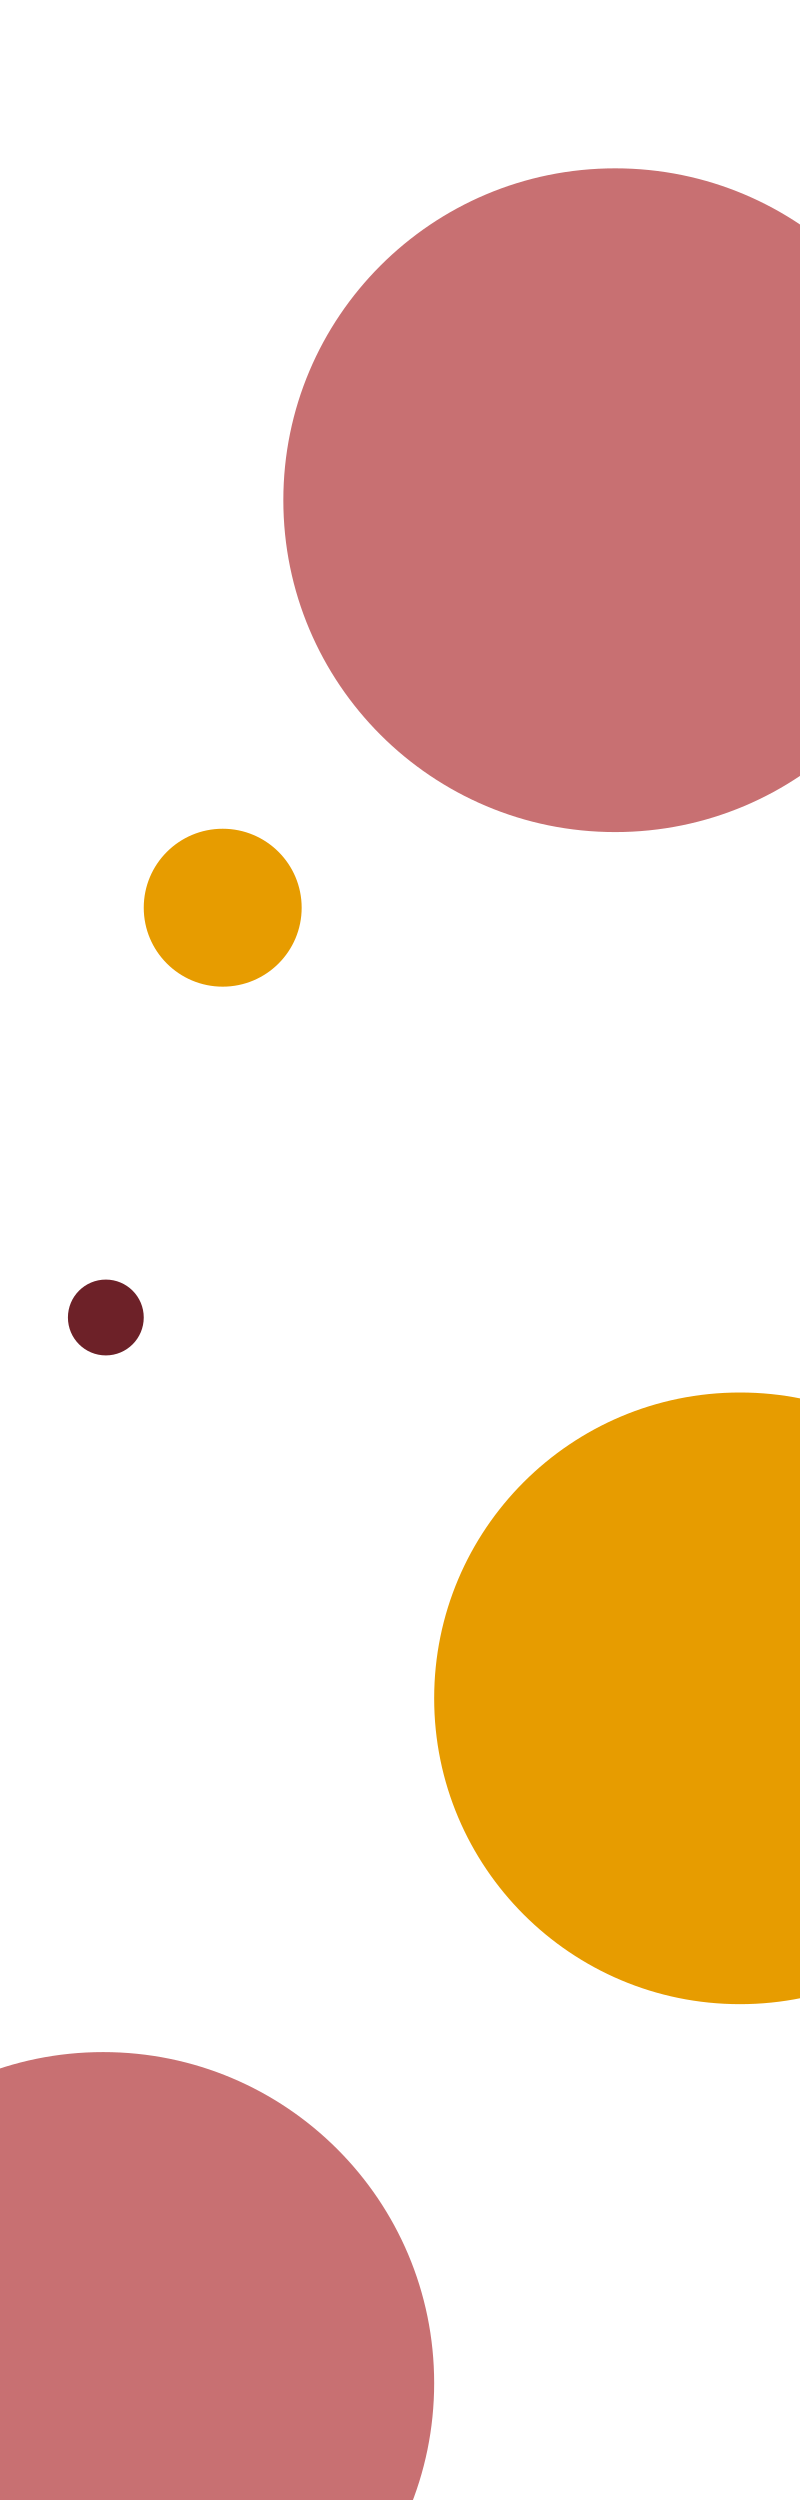
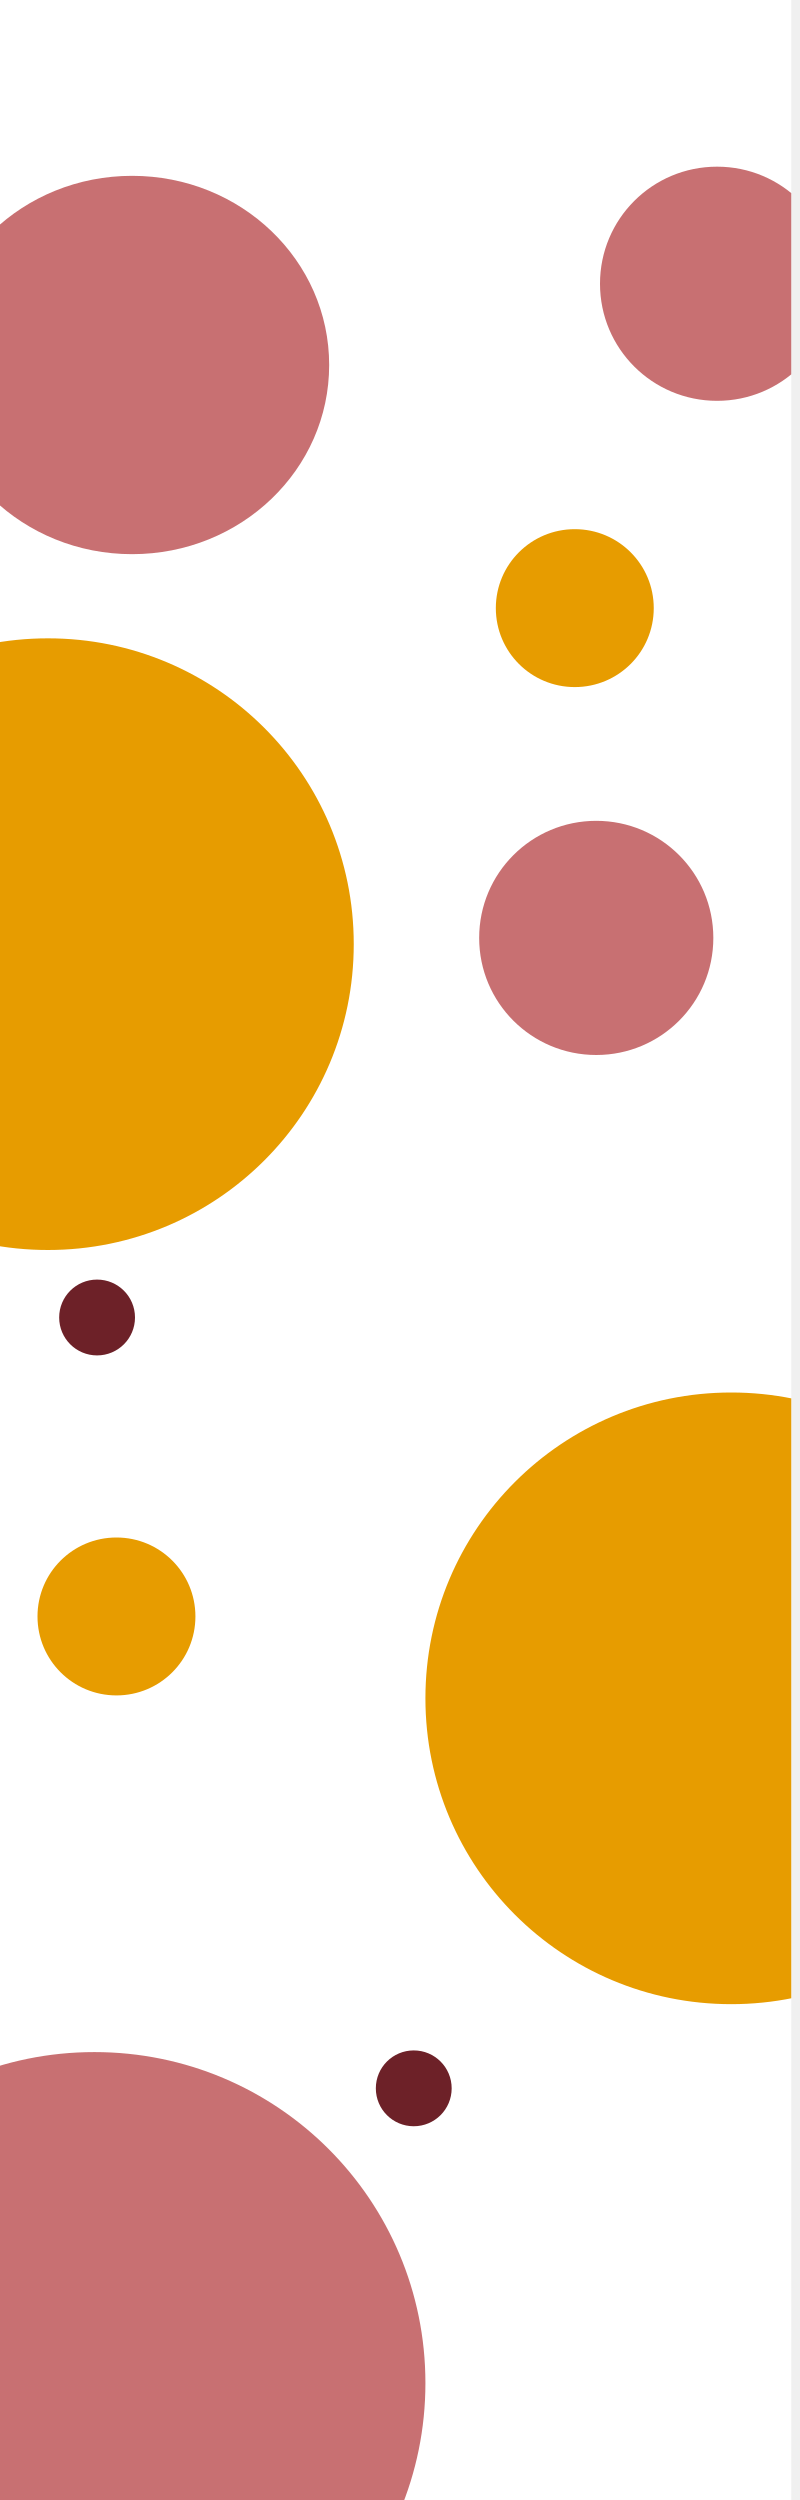
- <svg xmlns="http://www.w3.org/2000/svg" width="1920" height="6000" viewBox="0 0 1920 6000" fill="none">
-   <g clip-path="url(#clip0)">
-     <rect width="1920" height="6000" fill="white" />
-     <circle cx="247.5" cy="5719.5" r="794.5" fill="#C87072" />
-     <circle cx="254" cy="3162" r="91" fill="#6D2128" />
-     <circle cx="534.5" cy="2178.5" r="189.5" fill="#E79C00" />
-     <circle cx="1776" cy="4076" r="734" fill="#E79C00" />
-     <circle cx="1476.5" cy="1200.5" r="796.5" fill="#C87072" />
-   </g>
+ <svg xmlns="http://www.w3.org/2000/svg" viewBox="0 0 192 600" width="192" height="600">
  <defs>
-     <clipPath id="clip0">
-       <rect width="1920" height="6000" fill="white" />
+     <clipPath clipPathUnits="userSpaceOnUse" id="cp1">
+       <path d="M-2.1 0L189.9 0L189.9 600L-2.1 600L-2.1 0Z" />
    </clipPath>
  </defs>
+   <style>
+ 		tspan { white-space:pre }
+ 		.shp0 { fill: #ffffff } 
+ 		.shp1 { fill: #c87072 } 
+ 		.shp2 { fill: #6d2128 } 
+ 		.shp3 { fill: #e79c00 } 
+ 	</style>
+   <g id="Clip-Path" clip-path="url(#cp1)">
+     <g id="Layer">
+       <path id="Layer" class="shp0" d="M-0.1 0L191.9 0L191.9 600L-0.1 600L-0.1 0Z" />
+       <path id="Layer" class="shp1" d="M22.65 651.4C-21.29 651.4 -56.8 615.89 -56.8 571.95C-56.8 528.01 -21.29 492.5 22.65 492.5C66.59 492.5 102.1 528.01 102.1 571.95C102.1 615.89 66.59 651.4 22.65 651.4Z" />
+       <path id="Layer" class="shp2" d="M23.3 325.3C18.27 325.3 14.2 321.23 14.2 316.2C14.2 311.17 18.27 307.1 23.3 307.1C28.33 307.1 32.4 311.17 32.4 316.2C32.4 321.23 28.33 325.3 23.3 325.3Z" />
+       <path id="Layer copy 5" class="shp2" d="M99.3 510.3C94.27 510.3 90.2 506.23 90.2 501.2C90.2 496.17 94.27 492.1 99.3 492.1C104.33 492.1 108.4 496.17 108.4 501.2C108.4 506.23 104.33 510.3 99.3 510.3Z" />
+       <path id="Layer" class="shp3" d="M137.95 164.9C127.47 164.9 119 156.43 119 145.95C119 135.47 127.47 127 137.95 127C148.43 127 156.9 135.47 156.9 145.95C156.9 156.43 148.43 164.9 137.95 164.9Z" />
+       <path id="Layer copy 2" class="shp3" d="M27.95 406.9C17.47 406.9 9 398.43 9 387.95C9 377.47 17.47 369 27.95 369C38.43 369 46.9 377.47 46.9 387.95C46.9 398.43 38.43 406.9 27.95 406.9Z" />
+       <path id="Layer" class="shp3" d="M175.5 481C134.91 481 102.1 448.19 102.1 407.6C102.1 367.01 134.91 334.2 175.5 334.2C216.09 334.2 248.9 367.01 248.9 407.6C248.9 448.19 216.09 481 175.5 481Z" />
+       <path id="Layer copy 3" class="shp3" d="M11.5 300C-29.09 300 -61.9 267.19 -61.9 226.6C-61.9 186.01 -29.09 153.2 11.5 153.2C52.09 153.2 84.9 186.01 84.9 226.6C84.9 267.19 52.09 300 11.5 300Z" />
+       <path id="Layer" class="shp1" d="M172.1 96.2C156.56 96.2 144 83.64 144 68.1C144 52.56 156.56 40 172.1 40C187.64 40 200.2 52.56 200.2 68.1C200.2 83.64 187.64 96.2 172.1 96.2Z" />
+       <path id="Layer copy 4" class="shp1" d="M143.1 253.2C127.56 253.2 115 240.64 115 225.1C115 209.56 127.56 197 143.1 197C158.64 197 171.2 209.56 171.2 225.1C171.2 240.64 158.64 253.2 143.1 253.2Z" />
+       <path id="Layer copy" class="shp1" d="M31.7 133C5.54 133 -15.6 112.71 -15.6 87.6C-15.6 62.49 5.54 42.2 31.7 42.2C57.86 42.2 79 62.49 79 87.6C79 112.71 57.86 133 31.7 133Z" />
+     </g>
+   </g>
</svg>
